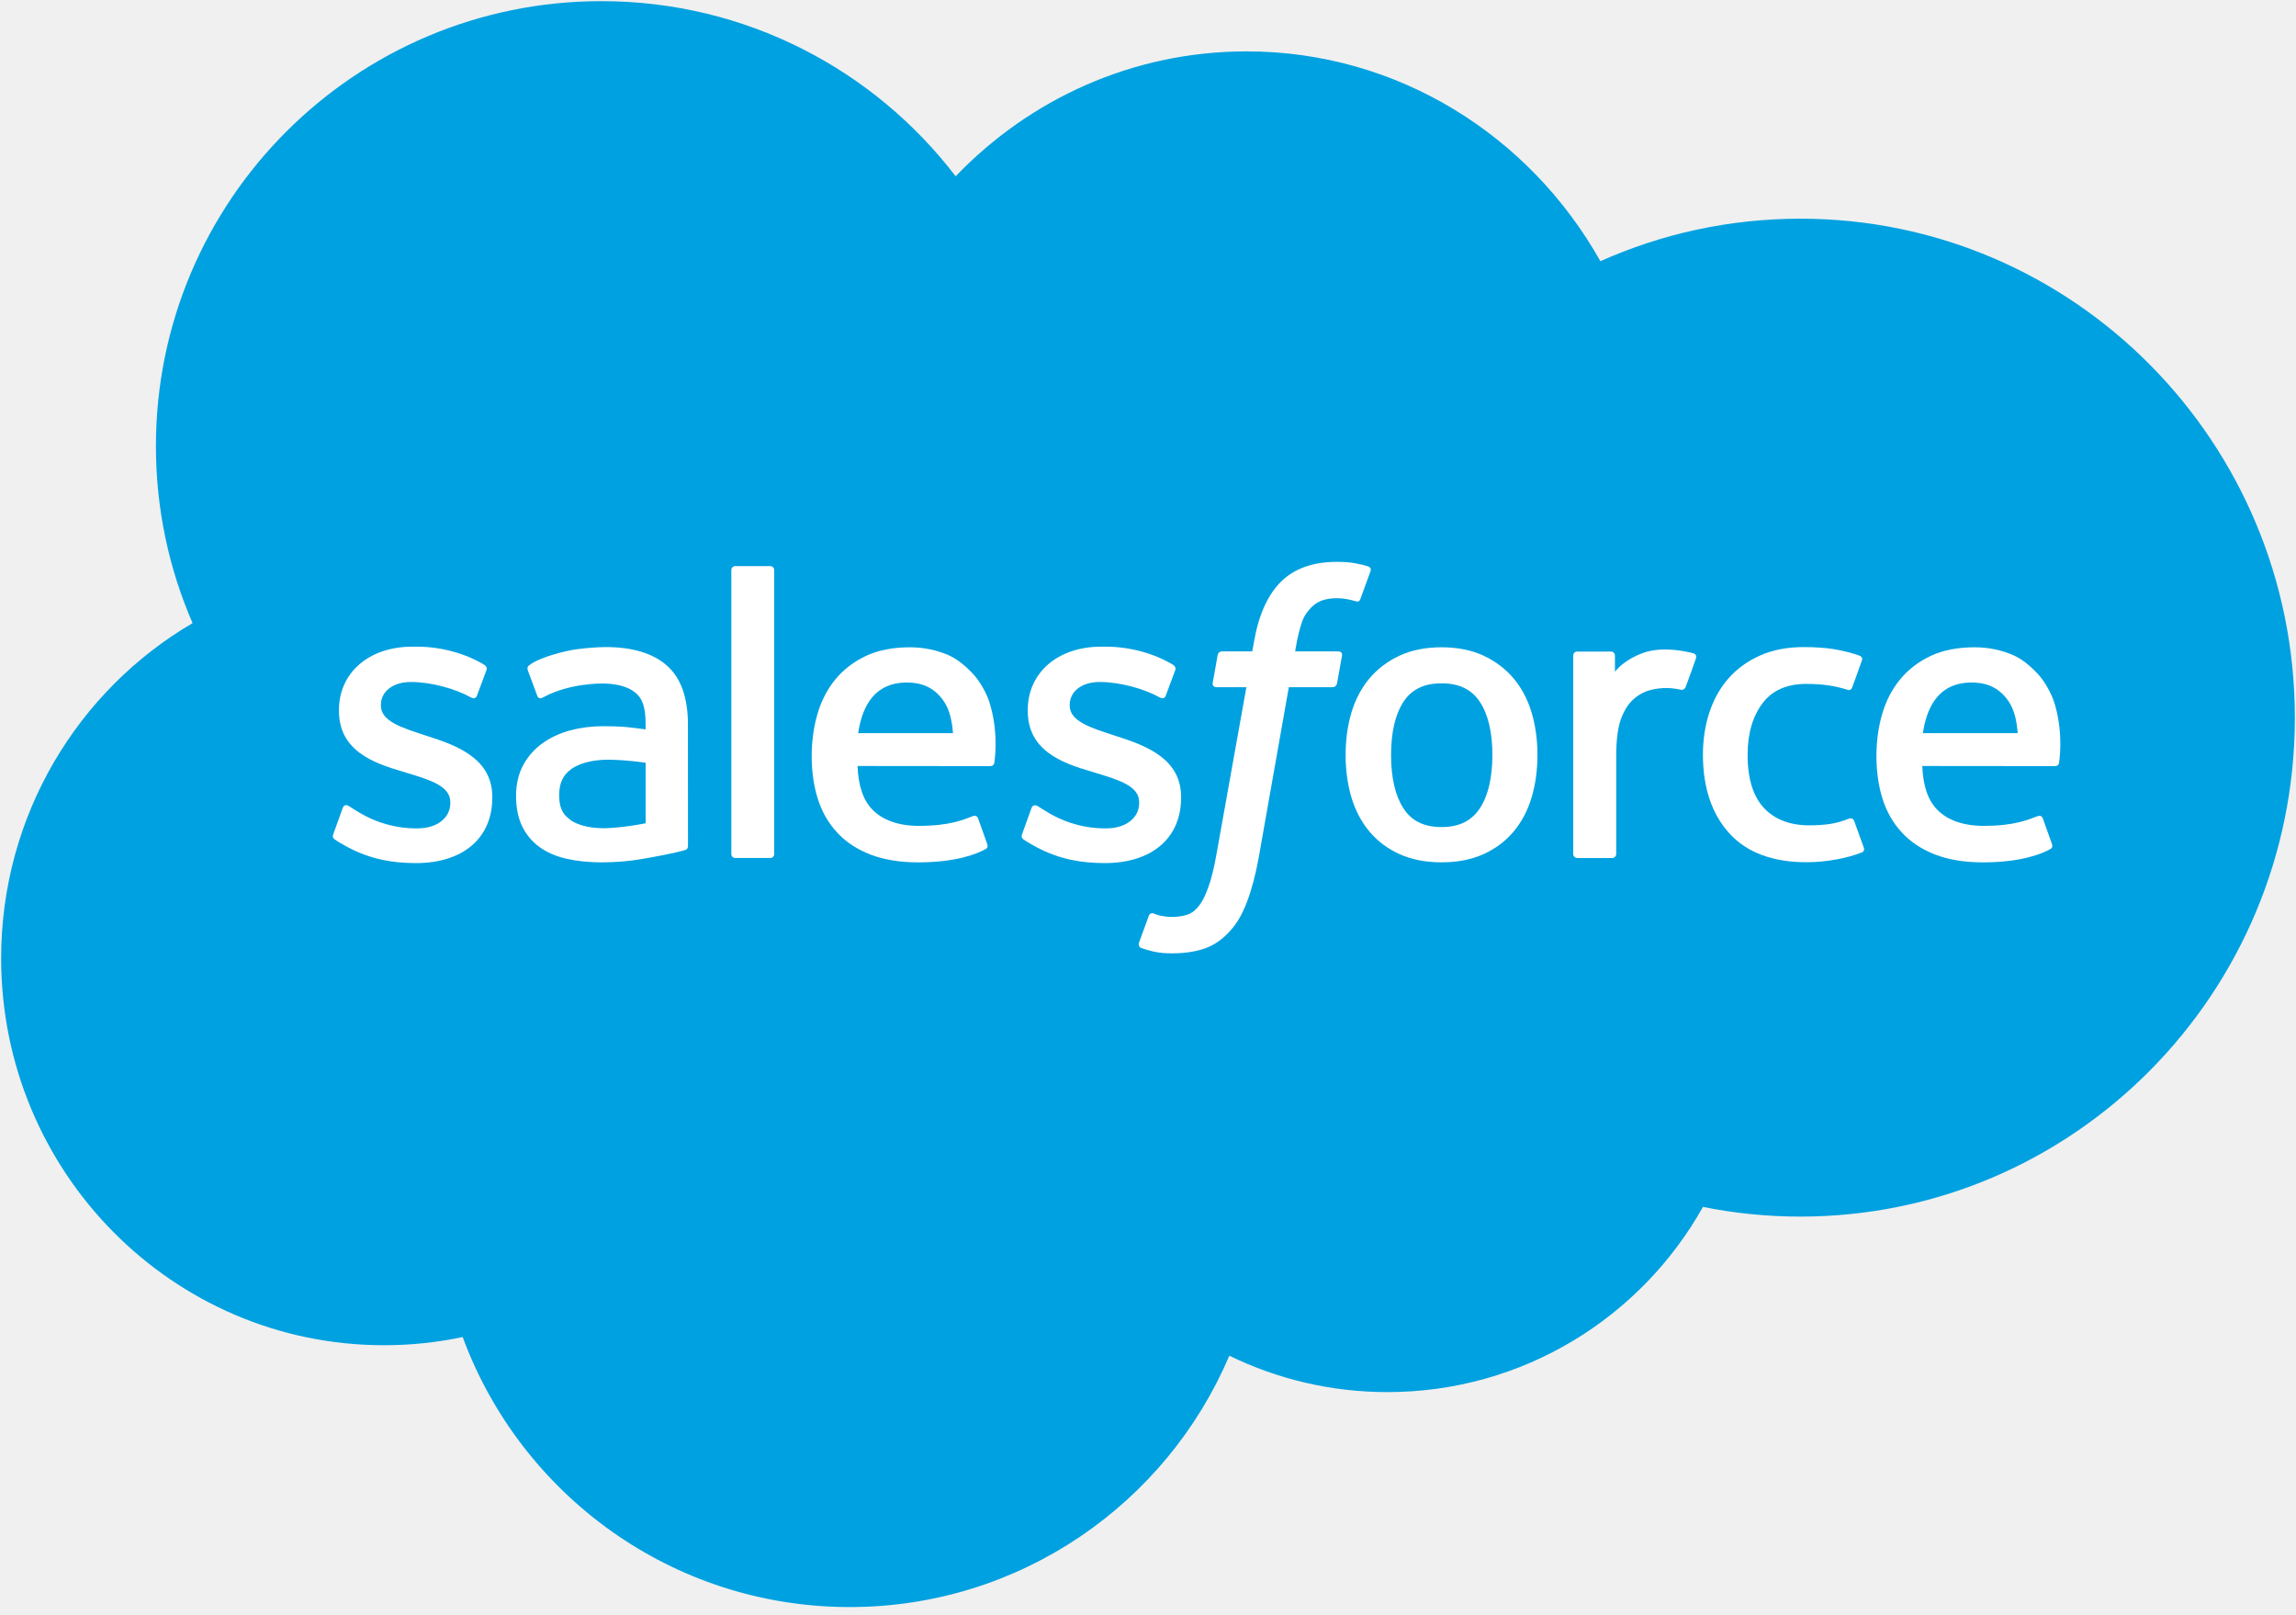
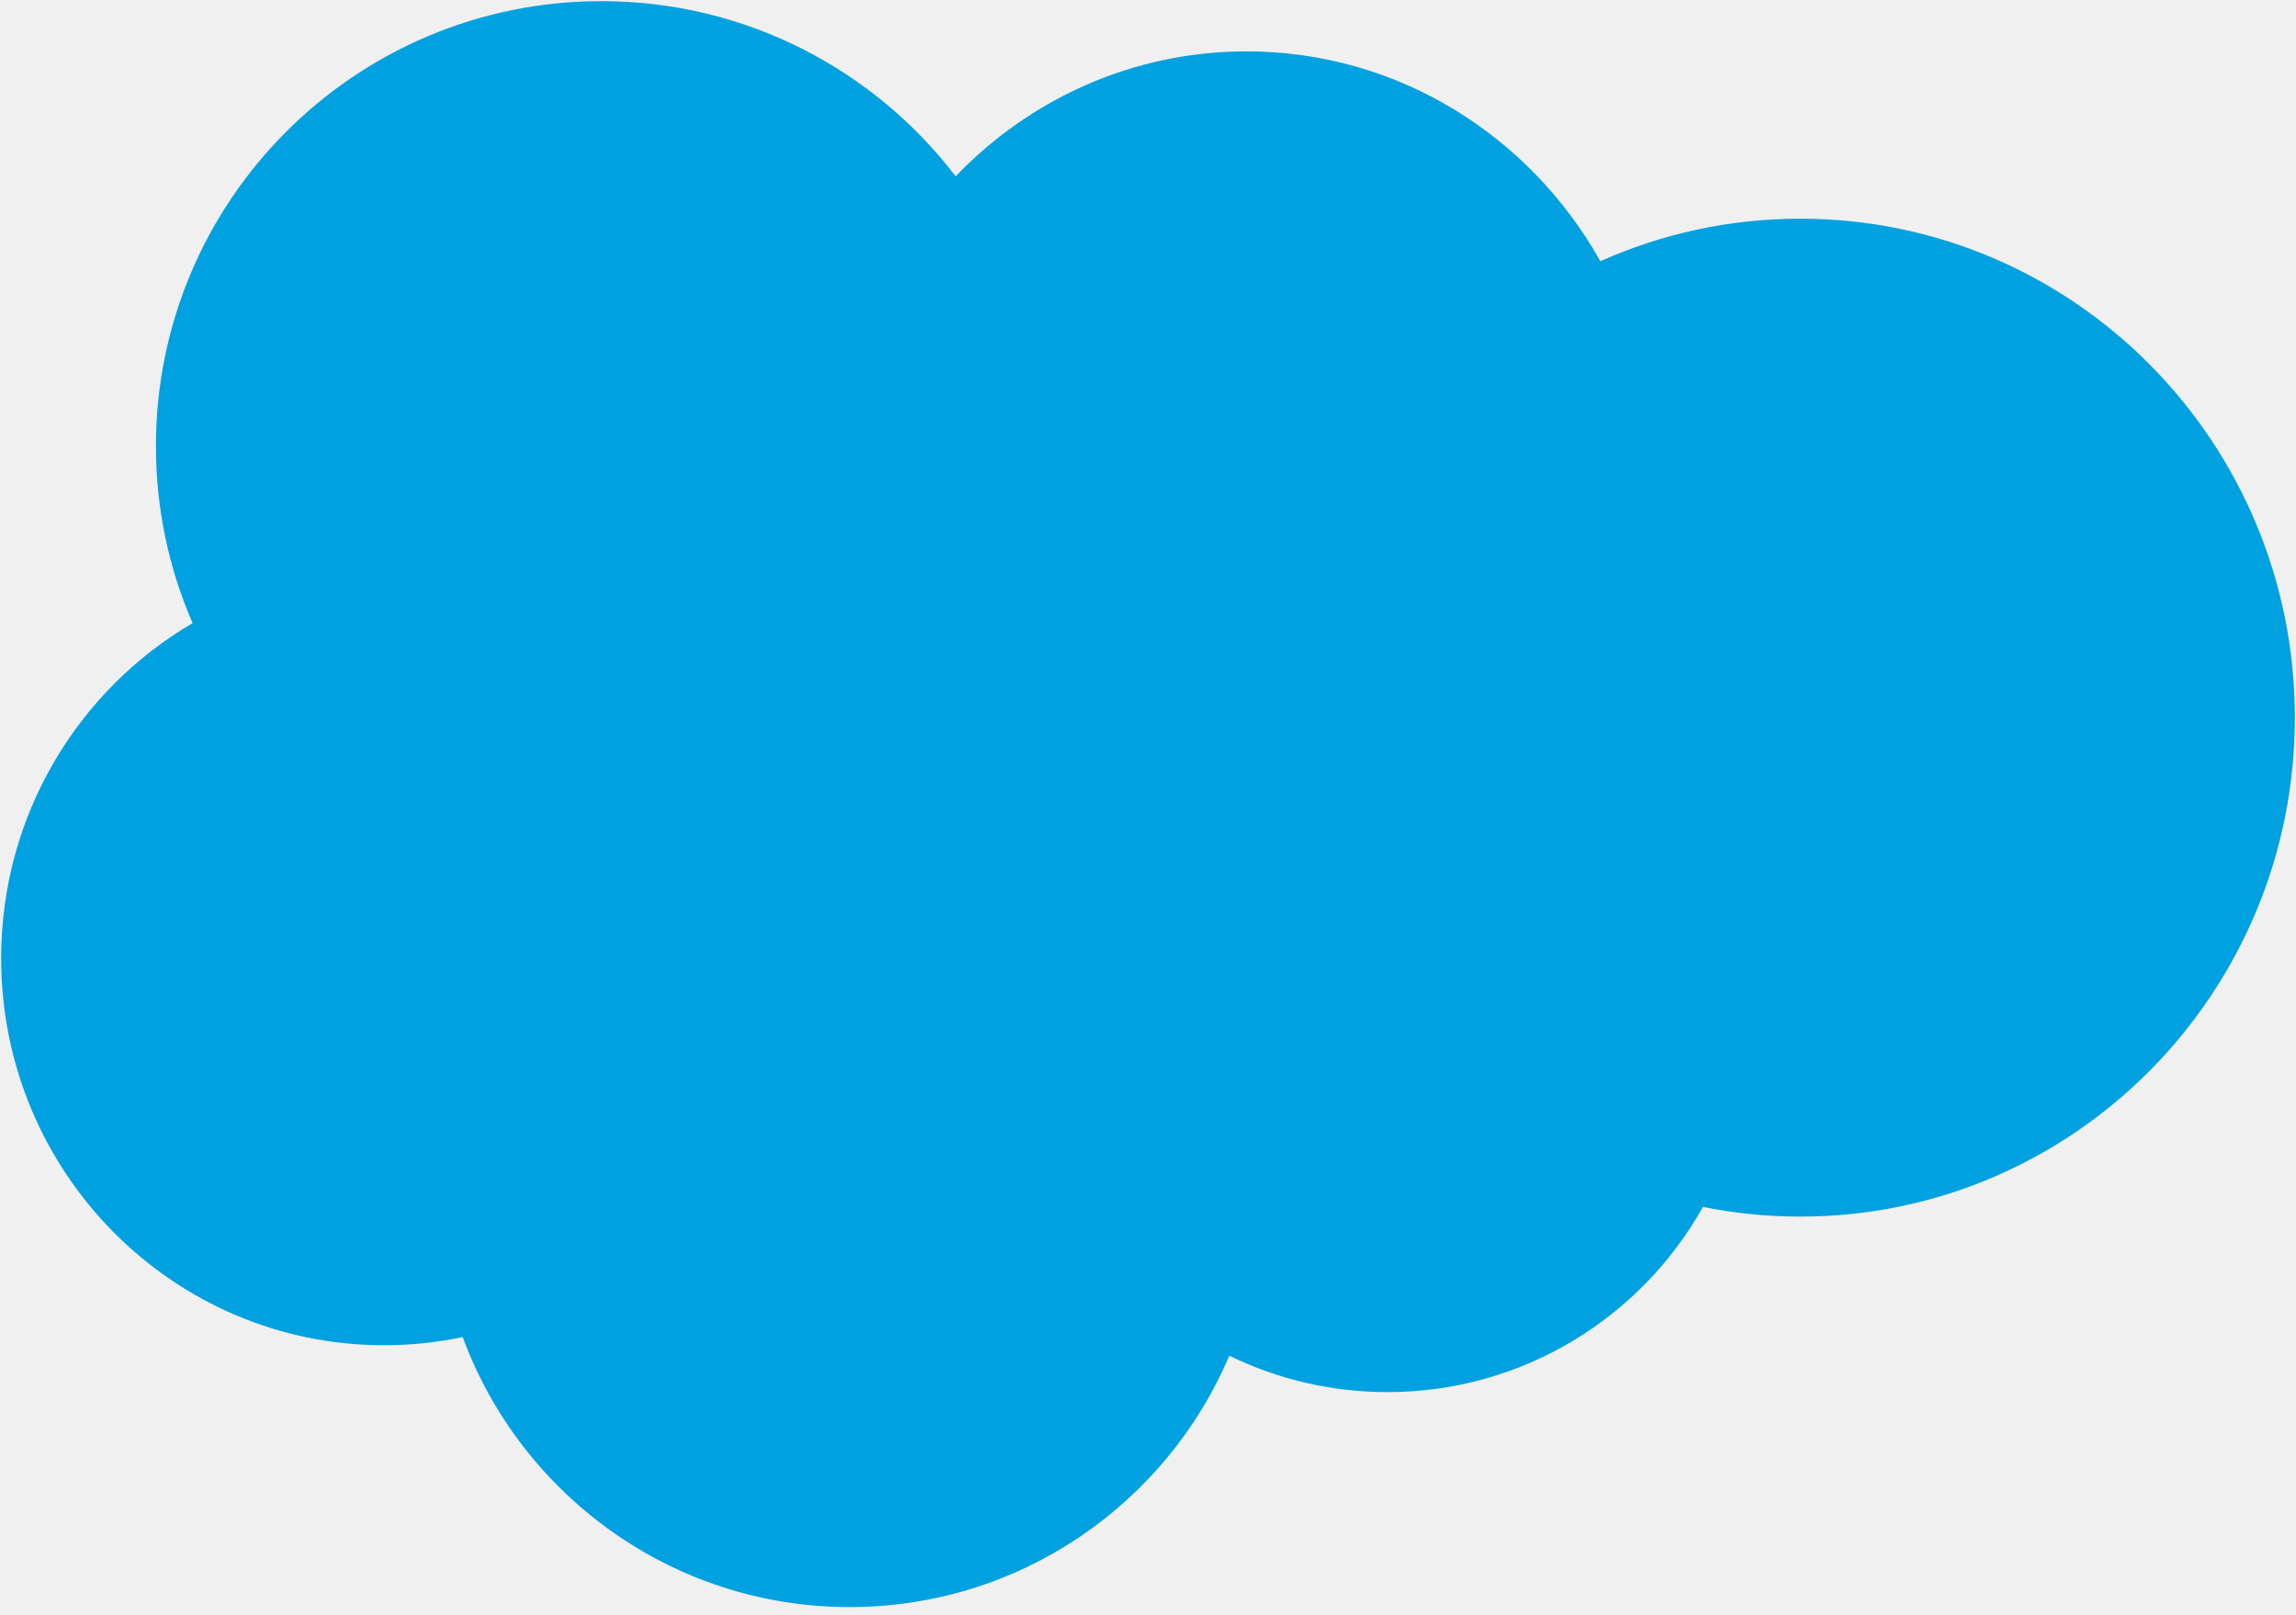
<svg xmlns="http://www.w3.org/2000/svg" width="256px" height="180px" viewBox="0 0 256 180" version="1.1" preserveAspectRatio="xMidYMid">
  <g>
    <path d="M106.553,159.611 C114.801,168.205 126.284,173.535 138.984,173.535 C155.866,173.535 170.595,164.121 178.438,150.146 C185.255,153.192 192.799,154.886 200.738,154.886 C231.187,154.886 255.872,129.985 255.872,99.271 C255.872,68.552 231.187,43.652 200.738,43.652 C197.022,43.652 193.39,44.023 189.878,44.734 C182.97,32.413 169.808,24.089 154.7,24.089 C148.376,24.089 142.394,25.549 137.068,28.147 C130.066,11.677 113.752,0.128 94.739,0.128 C74.939,0.128 58.064,12.657 51.586,30.227 C48.756,29.626 45.823,29.313 42.814,29.313 C19.24,29.313 0.128,48.621 0.128,72.443 C0.128,88.407 8.715,102.345 21.473,109.803 C18.846,115.847 17.385,122.517 17.385,129.53 C17.385,156.926 39.626,179.134 67.059,179.134 C83.165,179.134 97.478,171.476 106.553,159.611" fill="#00A1E0" transform="translate(128, 89.63111) scale(1, -1) translate(-128, -89.63111) " />
-     <path d="M37.17,75.331 C37.01,74.912 37.228,74.825 37.279,74.752 C37.76,74.402 38.248,74.151 38.74,73.87 C41.349,72.486 43.811,72.081 46.387,72.081 C51.633,72.081 54.89,74.872 54.89,79.364 L54.89,79.451 C54.89,83.604 51.214,85.113 47.764,86.202 L47.316,86.348 C44.715,87.193 42.471,87.921 42.471,89.634 L42.471,89.725 C42.471,91.189 43.782,92.268 45.815,92.268 C48.074,92.268 50.755,91.517 52.482,90.563 C52.482,90.563 52.988,90.235 53.174,90.727 C53.276,90.989 54.15,93.342 54.242,93.597 C54.34,93.874 54.165,94.078 53.987,94.188 C52.016,95.386 49.291,96.206 46.471,96.206 L45.946,96.202 C41.145,96.202 37.793,93.302 37.793,89.145 L37.793,89.058 C37.793,84.675 41.491,83.255 44.955,82.264 L45.513,82.092 C48.037,81.317 50.212,80.65 50.212,78.872 L50.212,78.785 C50.212,77.16 48.799,75.95 46.518,75.95 C45.633,75.95 42.81,75.968 39.76,77.896 C39.392,78.111 39.177,78.267 38.893,78.438 C38.744,78.533 38.369,78.697 38.205,78.202 L37.17,75.331 L37.17,75.331 Z" fill="#FFFFFF" transform="translate(46.00114, 84.14354) scale(1, -1) translate(-46.00114, -84.14354) " />
-     <path d="M113.97,75.331 C113.809,74.912 114.028,74.825 114.079,74.752 C114.56,74.402 115.048,74.151 115.54,73.87 C118.148,72.486 120.611,72.081 123.187,72.081 C128.433,72.081 131.69,74.872 131.69,79.364 L131.69,79.451 C131.69,83.604 128.014,85.113 124.564,86.202 L124.116,86.348 C121.515,87.193 119.27,87.921 119.27,89.634 L119.27,89.725 C119.27,91.189 120.582,92.268 122.615,92.268 C124.874,92.268 127.555,91.517 129.282,90.563 C129.282,90.563 129.788,90.235 129.974,90.727 C130.076,90.989 130.95,93.342 131.041,93.597 C131.14,93.874 130.965,94.078 130.786,94.188 C128.815,95.386 126.09,96.206 123.271,96.206 L122.746,96.202 C117.944,96.202 114.593,93.302 114.593,89.145 L114.593,89.058 C114.593,84.675 118.29,83.255 121.755,82.264 L122.312,82.092 C124.837,81.317 127.016,80.65 127.016,78.872 L127.016,78.785 C127.016,77.16 125.598,75.95 123.318,75.95 C122.433,75.95 119.609,75.968 116.56,77.896 C116.192,78.111 115.973,78.26 115.697,78.438 C115.602,78.5 115.157,78.672 115.004,78.202 L113.97,75.331 L113.97,75.331 Z" fill="#FFFFFF" transform="translate(122.8008, 84.14354) scale(1, -1) translate(-122.8008, -84.14354) " />
-     <path d="M166.399,84.114 C166.399,81.574 165.925,79.574 164.993,78.161 C164.071,76.762 162.676,76.081 160.73,76.081 C158.781,76.081 157.393,76.758 156.486,78.161 C155.568,79.571 155.102,81.574 155.102,84.114 C155.102,86.649 155.568,88.646 156.486,90.045 C157.393,91.429 158.781,92.103 160.73,92.103 C162.676,92.103 164.071,91.429 164.996,90.045 C165.925,88.646 166.399,86.649 166.399,84.114 M170.778,88.821 C170.348,90.274 169.678,91.556 168.785,92.624 C167.892,93.695 166.763,94.555 165.422,95.181 C164.085,95.804 162.504,96.121 160.73,96.121 C158.952,96.121 157.371,95.804 156.034,95.181 C154.694,94.555 153.564,93.695 152.668,92.624 C151.779,91.553 151.109,90.27 150.675,88.821 C150.249,87.374 150.034,85.793 150.034,84.114 C150.034,82.434 150.249,80.849 150.675,79.407 C151.109,77.957 151.775,76.675 152.672,75.603 C153.564,74.532 154.697,73.676 156.034,73.068 C157.375,72.459 158.952,72.15 160.73,72.15 C162.504,72.15 164.082,72.459 165.422,73.068 C166.759,73.676 167.892,74.532 168.785,75.603 C169.678,76.671 170.348,77.953 170.778,79.407 C171.208,80.853 171.423,82.438 171.423,84.114 C171.423,85.789 171.208,87.374 170.778,88.821" fill="#FFFFFF" transform="translate(160.7283, 84.13553) scale(1, -1) translate(-160.7283, -84.13553) " />
-     <path d="M206.737,76.725 C206.592,77.151 206.18,76.991 206.18,76.991 C205.543,76.747 204.865,76.521 204.144,76.408 C203.411,76.295 202.606,76.237 201.743,76.237 C199.623,76.237 197.939,76.867 196.734,78.113 C195.524,79.359 194.846,81.374 194.854,84.099 C194.861,86.58 195.459,88.445 196.533,89.866 C197.601,91.279 199.225,92.004 201.393,92.004 C203.2,92.004 204.577,91.797 206.02,91.341 C206.02,91.341 206.366,91.192 206.53,91.644 C206.912,92.707 207.197,93.469 207.605,94.638 C207.721,94.97 207.437,95.112 207.335,95.152 C206.767,95.374 205.426,95.735 204.413,95.888 C203.466,96.033 202.359,96.11 201.127,96.11 C199.287,96.11 197.648,95.797 196.245,95.17 C194.846,94.547 193.659,93.687 192.719,92.616 C191.779,91.545 191.065,90.263 190.588,88.813 C190.114,87.367 189.874,85.778 189.874,84.099 C189.874,80.467 190.854,77.53 192.788,75.381 C194.726,73.224 197.637,72.128 201.433,72.128 C203.677,72.128 205.98,72.583 207.634,73.235 C207.634,73.235 207.951,73.388 207.812,73.756 L206.737,76.725 L206.737,76.725 Z" fill="#FFFFFF" transform="translate(198.8604, 84.11877) scale(1, -1) translate(-198.8604, -84.11877) " />
-     <path d="M214.399,86.552 C214.607,87.962 214.997,89.135 215.598,90.049 C216.505,91.437 217.889,92.199 219.835,92.199 C221.78,92.199 223.066,91.434 223.988,90.049 C224.6,89.135 224.866,87.911 224.971,86.552 L214.399,86.552 L214.399,86.552 Z M229.143,89.652 C228.771,91.055 227.849,92.472 227.245,93.12 C226.29,94.148 225.358,94.866 224.432,95.266 C223.223,95.784 221.773,96.126 220.184,96.126 C218.334,96.126 216.654,95.816 215.292,95.175 C213.926,94.534 212.778,93.66 211.878,92.57 C210.978,91.485 210.301,90.191 209.871,88.723 C209.437,87.262 209.219,85.67 209.219,83.991 C209.219,82.282 209.445,80.69 209.893,79.259 C210.344,77.816 211.066,76.544 212.042,75.492 C213.015,74.432 214.268,73.601 215.769,73.022 C217.259,72.446 219.07,72.147 221.15,72.151 C225.43,72.166 227.686,73.12 228.614,73.634 C228.778,73.725 228.935,73.885 228.738,74.344 L227.769,77.058 C227.624,77.463 227.212,77.313 227.212,77.313 C226.152,76.92 224.644,76.213 221.128,76.22 C218.829,76.224 217.124,76.902 216.057,77.962 C214.96,79.047 214.425,80.643 214.33,82.894 L229.154,82.88 C229.154,82.88 229.543,82.887 229.584,83.266 C229.598,83.426 230.094,86.312 229.143,89.652 L229.143,89.652 Z" fill="#FFFFFF" transform="translate(219.4721, 84.13846) scale(1, -1) translate(-219.4721, -84.13846) " />
-     <path d="M95.683,86.552 C95.894,87.962 96.28,89.135 96.882,90.049 C97.789,91.437 99.173,92.199 101.118,92.199 C103.064,92.199 104.35,91.434 105.275,90.049 C105.884,89.135 106.15,87.911 106.255,86.552 L95.683,86.552 L95.683,86.552 Z M110.423,89.652 C110.051,91.055 109.133,92.472 108.528,93.12 C107.574,94.148 106.641,94.866 105.716,95.266 C104.507,95.784 103.057,96.126 101.468,96.126 C99.621,96.126 97.938,95.816 96.576,95.175 C95.209,94.534 94.062,93.66 93.162,92.57 C92.262,91.485 91.585,90.191 91.155,88.723 C90.725,87.262 90.503,85.67 90.503,83.991 C90.503,82.282 90.728,80.69 91.177,79.259 C91.628,77.816 92.35,76.544 93.326,75.492 C94.299,74.432 95.552,73.601 97.053,73.022 C98.543,72.446 100.353,72.147 102.434,72.151 C106.714,72.166 108.969,73.12 109.898,73.634 C110.062,73.725 110.219,73.885 110.022,74.344 L109.057,77.058 C108.907,77.463 108.496,77.313 108.496,77.313 C107.436,76.92 105.931,76.213 102.408,76.22 C100.113,76.224 98.408,76.902 97.341,77.962 C96.244,79.047 95.708,80.643 95.614,82.894 L110.437,82.88 C110.437,82.88 110.827,82.887 110.867,83.266 C110.882,83.426 111.377,86.312 110.423,89.652 L110.423,89.652 Z" fill="#FFFFFF" transform="translate(100.7556, 84.13846) scale(1, -1) translate(-100.7556, -84.13846) " />
-     <path d="M63.642,76.819 C63.063,77.281 62.982,77.398 62.786,77.697 C62.494,78.152 62.345,78.801 62.345,79.624 C62.345,80.928 62.775,81.864 63.667,82.495 C63.656,82.491 64.942,83.606 67.966,83.566 C70.09,83.537 71.988,83.223 71.988,83.223 L71.988,76.484 L71.992,76.484 C71.992,76.484 70.108,76.079 67.988,75.952 C64.971,75.77 63.631,76.822 63.642,76.819 M69.54,87.234 C68.939,87.278 68.159,87.304 67.227,87.304 C65.955,87.304 64.727,87.143 63.576,86.834 C62.418,86.524 61.376,86.039 60.48,85.398 C59.58,84.753 58.855,83.93 58.33,82.954 C57.806,81.977 57.54,80.826 57.54,79.537 C57.54,78.225 57.765,77.085 58.217,76.152 C58.669,75.216 59.321,74.436 60.152,73.835 C60.975,73.234 61.991,72.793 63.172,72.527 C64.334,72.261 65.653,72.126 67.095,72.126 C68.615,72.126 70.13,72.25 71.598,72.502 C73.052,72.749 74.837,73.11 75.332,73.223 C75.824,73.34 76.371,73.489 76.371,73.489 C76.739,73.58 76.709,73.974 76.709,73.974 L76.702,87.529 C76.702,90.502 75.908,92.706 74.345,94.072 C72.79,95.435 70.498,96.123 67.536,96.123 C66.425,96.123 64.636,95.97 63.565,95.755 C63.565,95.755 60.327,95.129 58.993,94.087 C58.993,94.087 58.702,93.905 58.862,93.497 L59.911,90.677 C60.042,90.313 60.396,90.437 60.396,90.437 C60.396,90.437 60.509,90.48 60.64,90.557 C63.492,92.109 67.099,92.061 67.099,92.061 C68.702,92.061 69.933,91.741 70.764,91.103 C71.573,90.484 71.984,89.548 71.984,87.573 L71.984,86.947 C70.709,87.129 69.54,87.234 69.54,87.234" fill="#FFFFFF" transform="translate(67.12482, 84.12497) scale(1, -1) translate(-67.12482, -84.12497) " />
-     <path d="M189.099,94.659 C189.212,94.994 188.975,95.154 188.877,95.191 C188.626,95.289 187.365,95.555 186.392,95.617 C184.531,95.73 183.496,95.417 182.571,95.001 C181.653,94.586 180.633,93.916 180.064,93.154 L180.064,94.958 C180.064,95.209 179.886,95.409 179.638,95.409 L175.838,95.409 C175.591,95.409 175.412,95.209 175.412,94.958 L175.412,72.848 C175.412,72.6 175.616,72.396 175.864,72.396 L179.758,72.396 C180.006,72.396 180.206,72.6 180.206,72.848 L180.206,83.894 C180.206,85.376 180.37,86.856 180.698,87.784 C181.019,88.703 181.456,89.438 181.995,89.967 C182.538,90.491 183.154,90.859 183.828,91.067 C184.516,91.278 185.278,91.347 185.817,91.347 C186.593,91.347 187.445,91.147 187.445,91.147 C187.729,91.114 187.89,91.289 187.984,91.548 C188.239,92.225 188.961,94.255 189.099,94.659" fill="#FFFFFF" transform="translate(182.2705, 84.01825) scale(1, -1) translate(-182.2705, -84.01825) " />
-     <path d="M152.544,105.762 C152.07,105.907 151.64,106.006 151.079,106.111 C150.511,106.213 149.833,106.264 149.065,106.264 C146.383,106.264 144.27,105.507 142.788,104.013 C141.312,102.527 140.31,100.264 139.808,97.288 L139.625,96.286 L136.259,96.286 C136.259,96.286 135.851,96.301 135.764,95.856 L135.214,92.77 C135.174,92.479 135.301,92.293 135.695,92.293 L138.97,92.293 L135.647,73.743 C135.389,72.249 135.09,71.021 134.758,70.089 C134.434,69.171 134.117,68.482 133.724,67.979 C133.345,67.498 132.988,67.141 132.368,66.934 C131.858,66.762 131.268,66.682 130.623,66.682 C130.266,66.682 129.789,66.741 129.436,66.813 C129.086,66.883 128.9,66.959 128.634,67.072 C128.634,67.072 128.252,67.218 128.099,66.835 C127.978,66.518 127.104,64.118 126.999,63.822 C126.897,63.527 127.042,63.298 127.228,63.229 C127.665,63.076 127.989,62.974 128.583,62.832 C129.407,62.638 130.102,62.628 130.755,62.628 C132.117,62.628 133.363,62.821 134.394,63.192 C135.429,63.567 136.332,64.22 137.134,65.101 C137.997,66.056 138.54,67.054 139.057,68.42 C139.571,69.768 140.012,71.444 140.361,73.396 L143.702,92.293 L148.584,92.293 C148.584,92.293 148.995,92.279 149.079,92.727 L149.633,95.809 C149.669,96.104 149.546,96.286 149.148,96.286 L144.409,96.286 C144.434,96.392 144.649,98.06 145.192,99.63 C145.425,100.297 145.862,100.84 146.23,101.211 C146.595,101.576 147.014,101.834 147.473,101.984 C147.943,102.137 148.478,102.21 149.065,102.21 C149.509,102.21 149.95,102.159 150.281,102.089 C150.74,101.991 150.919,101.94 151.039,101.904 C151.524,101.758 151.589,101.9 151.684,102.133 L152.817,105.244 C152.934,105.579 152.646,105.722 152.544,105.762" fill="#FFFFFF" transform="translate(139.9046, 84.44593) scale(1, -1) translate(-139.9046, -84.44593) " />
-     <path d="M86.322,63.553 C86.322,63.306 86.143,63.105 85.896,63.105 L81.965,63.105 C81.717,63.105 81.542,63.306 81.542,63.553 L81.542,95.19 C81.542,95.437 81.717,95.638 81.965,95.638 L85.896,95.638 C86.143,95.638 86.322,95.437 86.322,95.19 L86.322,63.553 L86.322,63.553 Z" fill="#FFFFFF" transform="translate(83.93188, 79.37148) scale(1, -1) translate(-83.93188, -79.37148) " />
  </g>
</svg>
